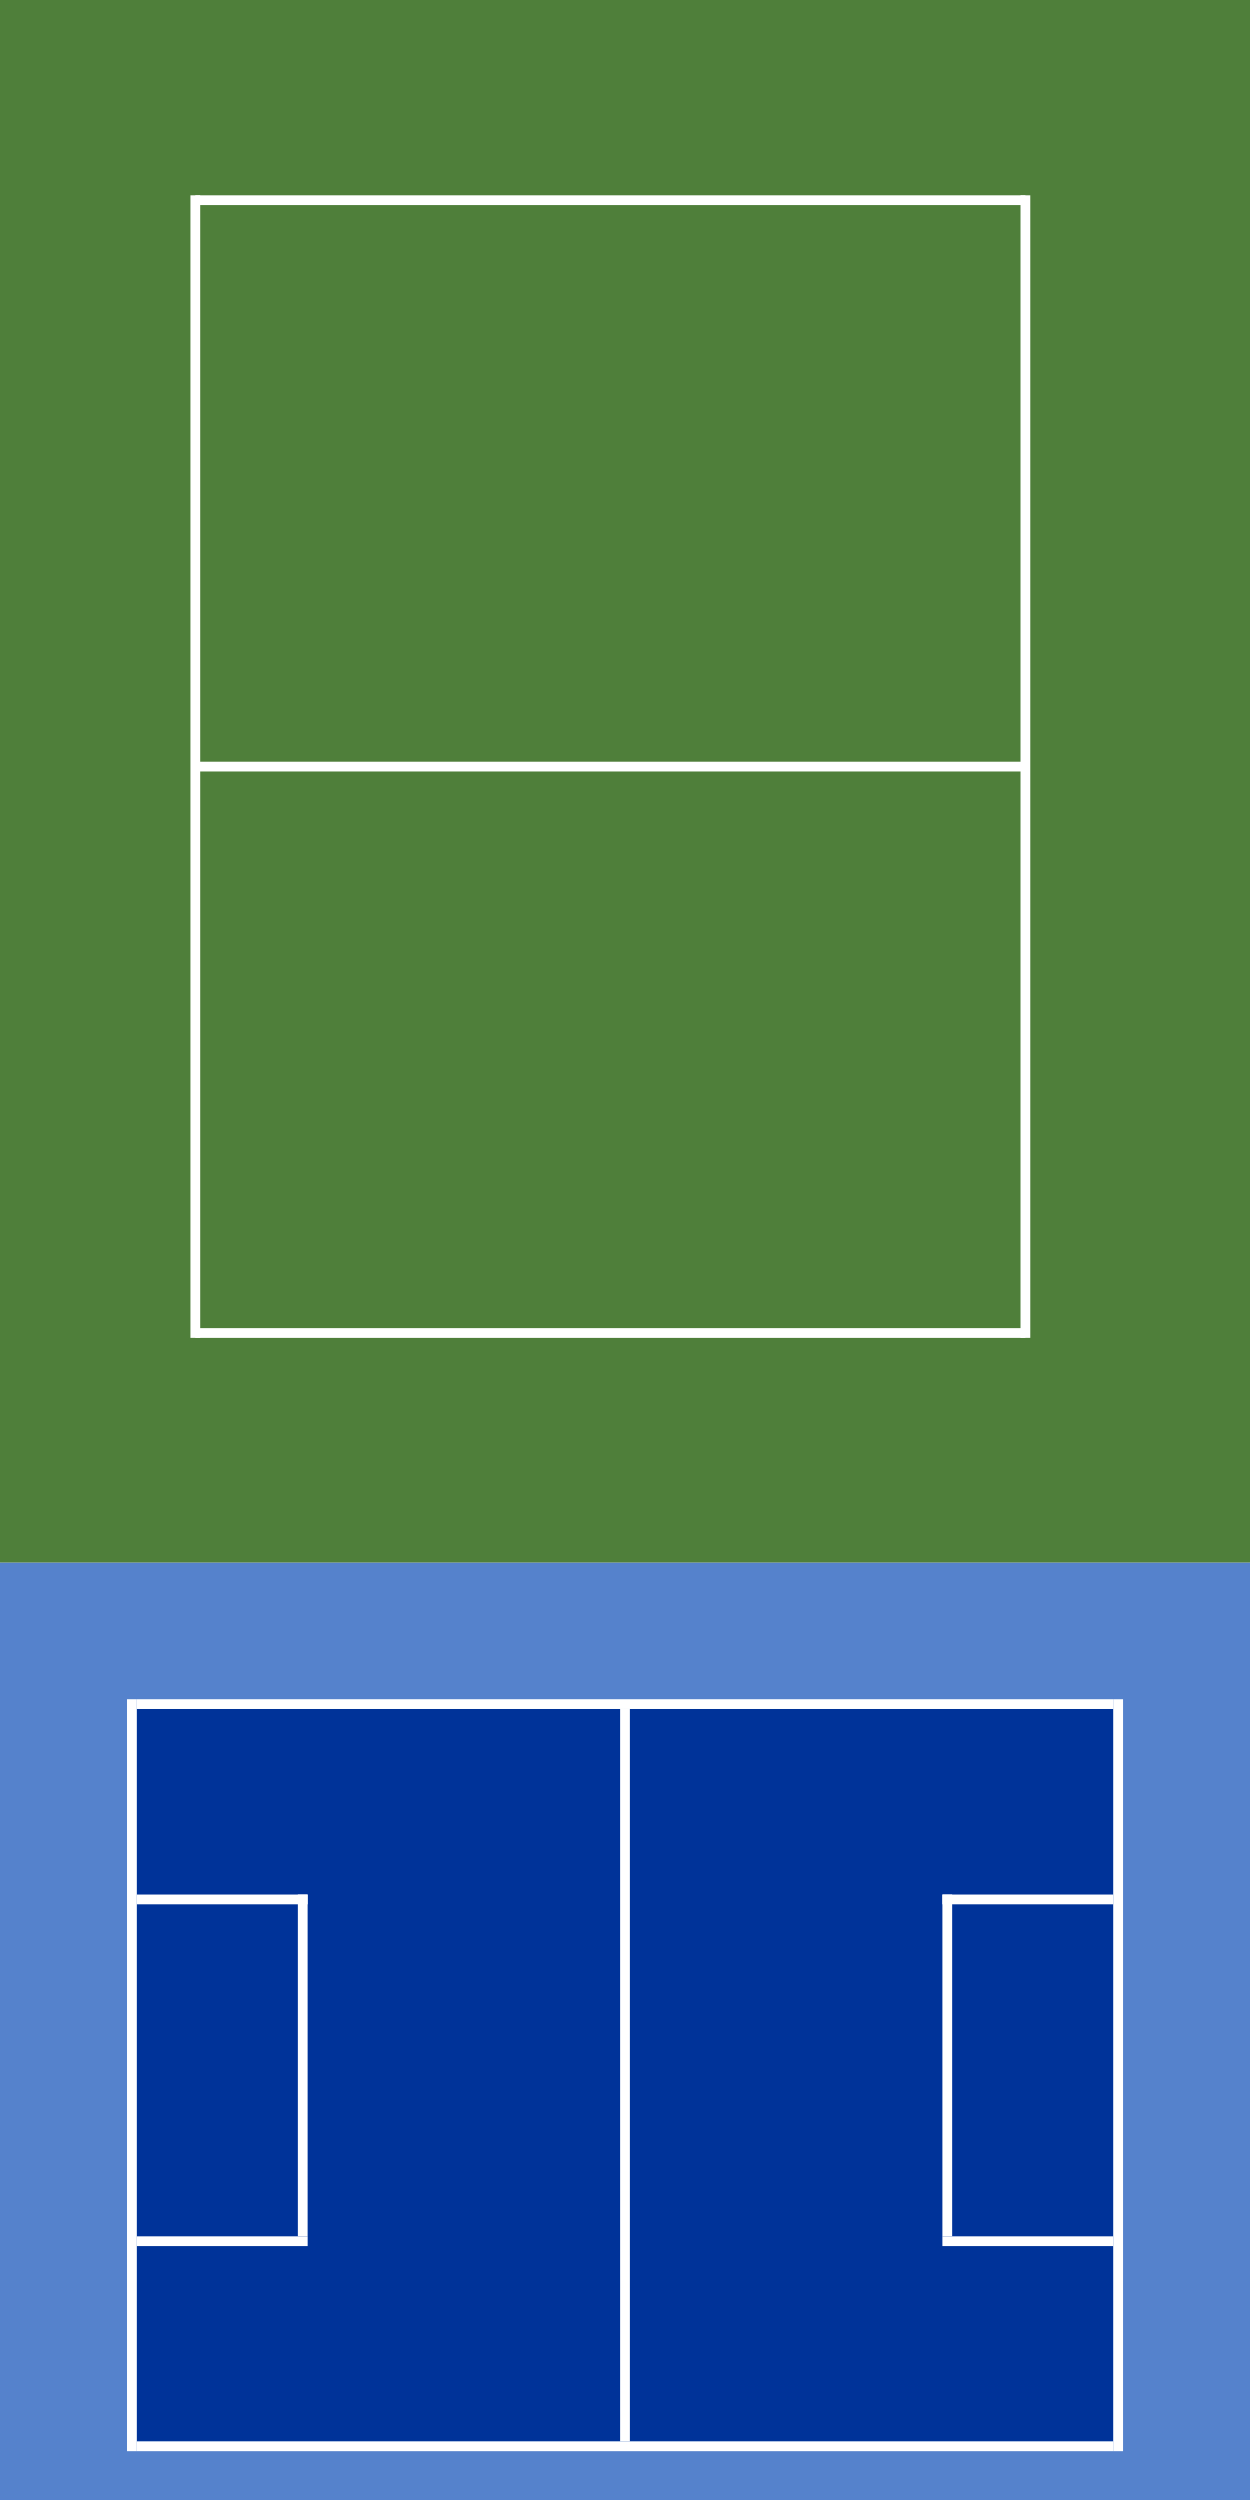
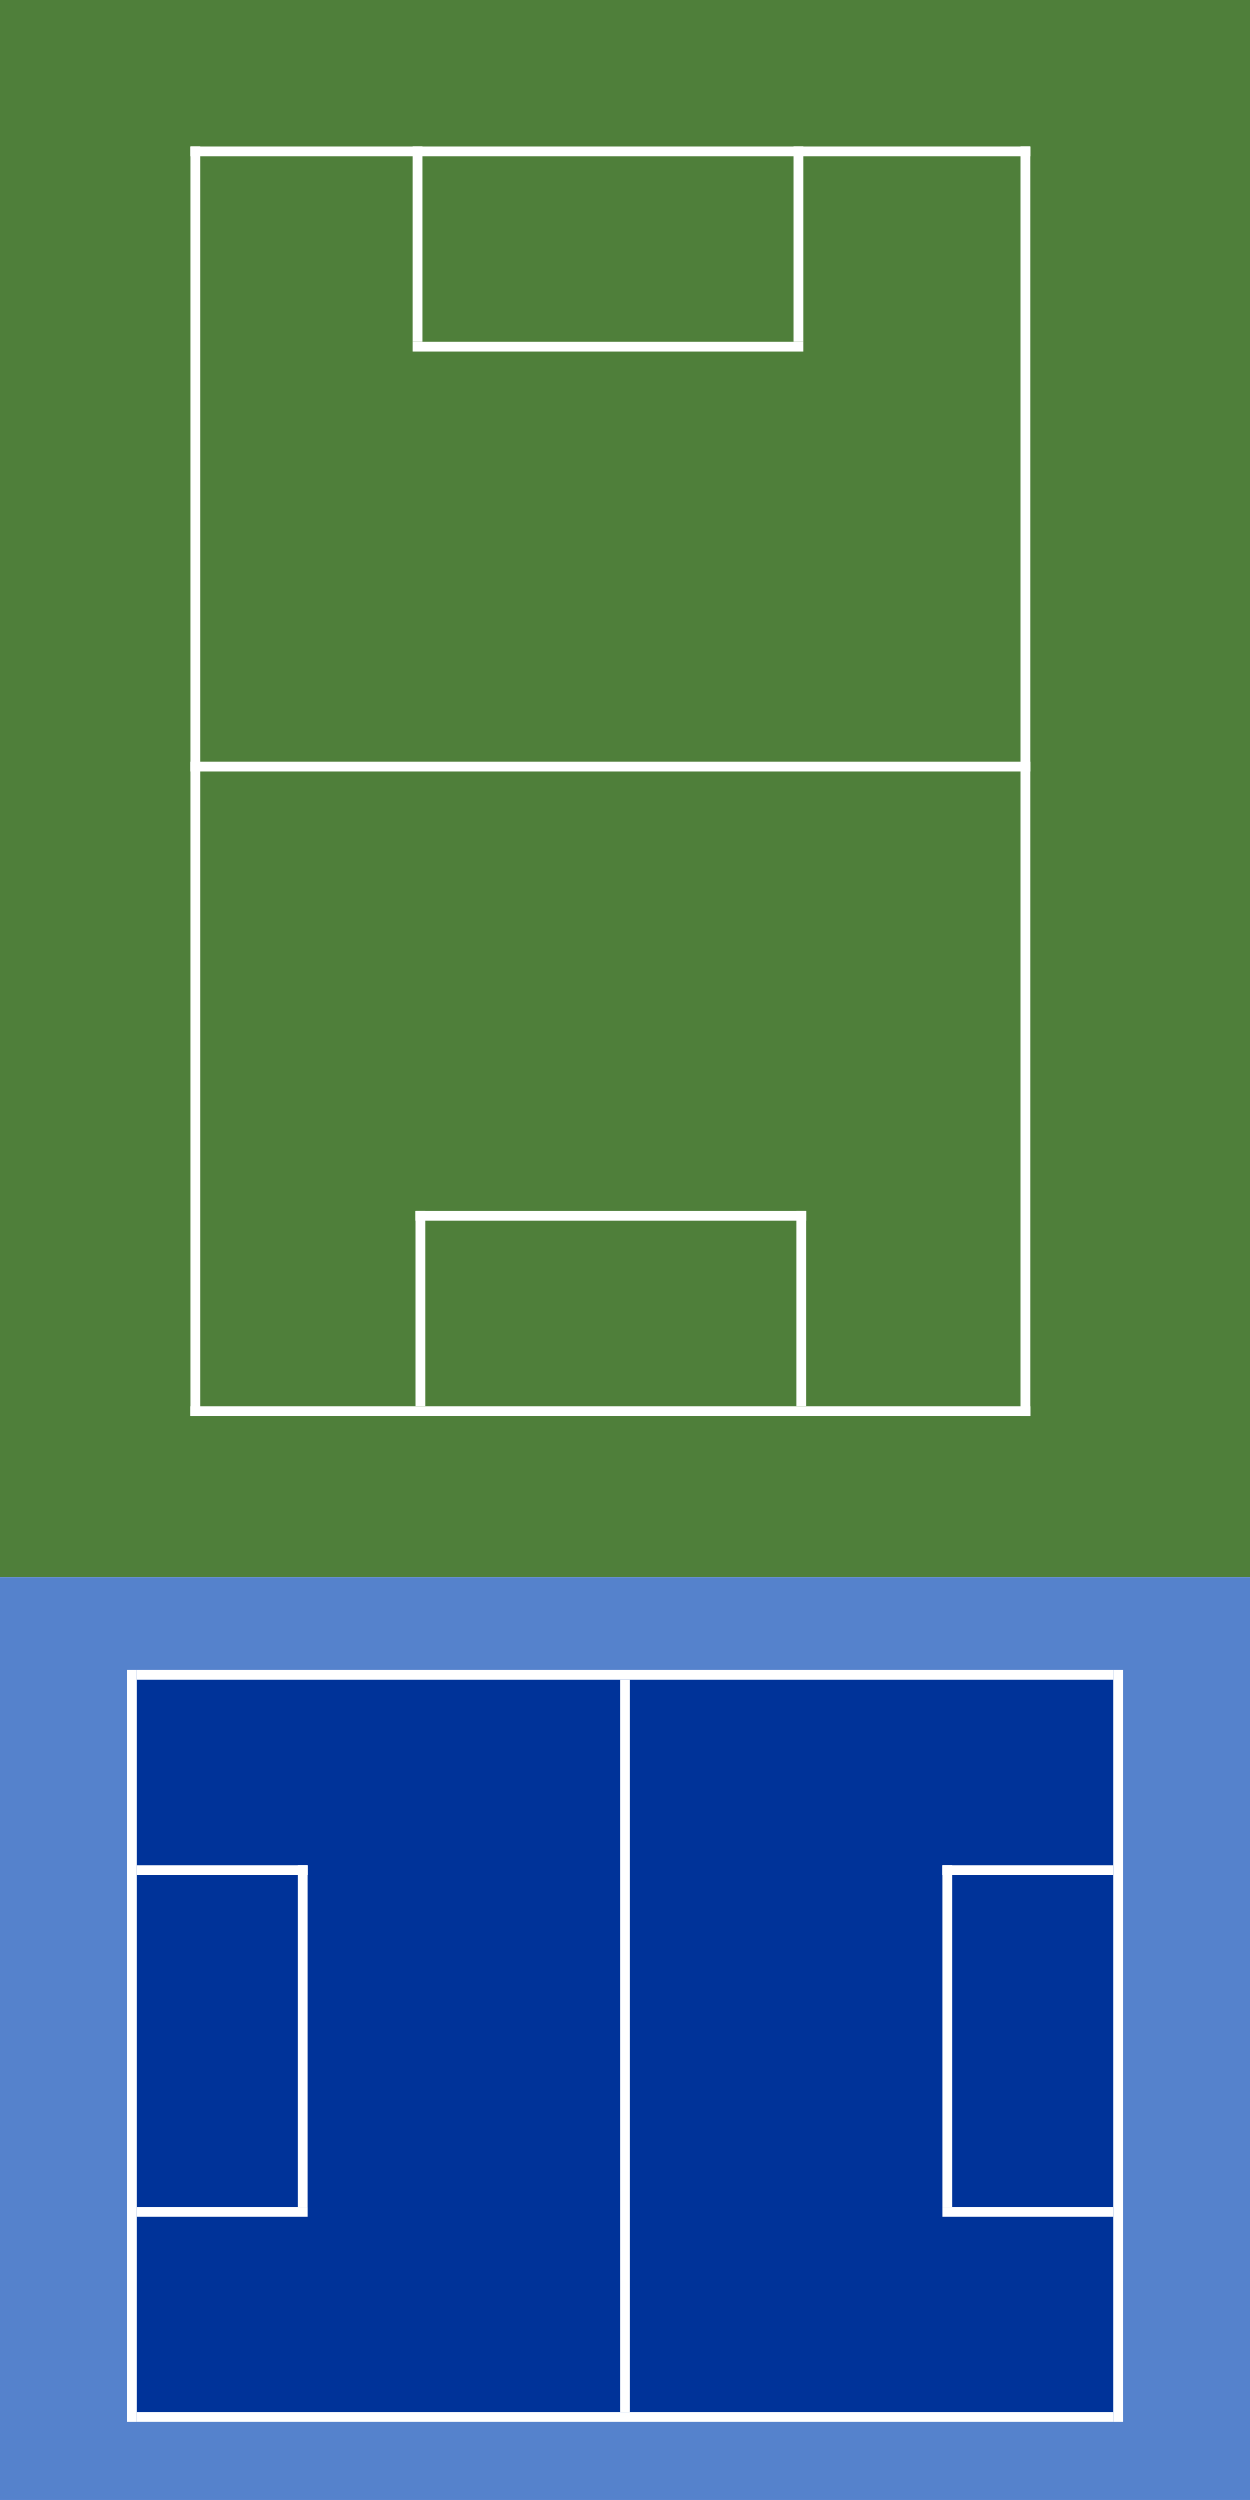
<svg xmlns="http://www.w3.org/2000/svg" width="256" height="512" viewBox="0 0 67.733 135.467" version="1.1" id="svg5">
  <defs id="defs2" />
  <g id="layer1">
-     <rect style="fill:#5582cc;fill-opacity:1;stroke:none;stroke-width:0.042;stroke-opacity:1" id="rect1267" width="67.733" height="50.8" x="-1.7763568e-15" y="84.667" />
-     <rect style="fill:#003399;fill-opacity:1;stroke:none;stroke-width:0.005" id="rect1236" width="52.917" height="39.688" x="7.408" y="92.604" />
-     <rect style="fill:#4f7f3a;fill-opacity:1;stroke:none;stroke-width:7.986" id="rect1688" width="67.733" height="84.667" x="-1.7763568e-15" y="0" />
-     <rect style="fill:#ffffff;fill-opacity:1;stroke:none;stroke-width:1.428" id="rect2241" width="52.917" height="0.529" x="7.411" y="92.075" />
+     <rect style="fill:#4f7f3a;fill-opacity:1;stroke:none;stroke-width:8.023" id="rect1688" width="67.733" height="85.46" x="-1.7763568e-15" y="0" />
+     <rect style="fill:#5582cc;fill-opacity:1;stroke:none;stroke-width:0.042;stroke-opacity:1" id="rect1267" width="67.733" height="50.006" x="-1.7763568e-15" y="85.46" />
+     <rect style="fill:#003399;fill-opacity:1;stroke:none;stroke-width:0.005" id="rect1236" width="52.917" height="39.688" x="7.408" y="91.017" />
+     <rect style="fill:#ffffff;fill-opacity:1;stroke:none;stroke-width:1.428" id="rect2241" width="52.917" height="0.529" x="7.411" y="90.488" />
    <rect style="fill:#ffffff;fill-opacity:1;stroke:none;stroke-width:0.495" id="rect2587" width="6.35" height="0.529" x="90.056" y="0.973" transform="rotate(90)" />
-     <rect style="fill:#ffffff;fill-opacity:1;stroke:none;stroke-width:1.253" id="rect2703" width="40.746" height="0.529" x="92.075" y="-7.411" transform="rotate(90)" />
-     <rect style="fill:#ffffff;fill-opacity:1;stroke:none;stroke-width:1.428" id="rect905" width="52.917" height="0.529" x="7.411" y="132.292" />
-     <rect style="fill:#ffffff;fill-opacity:1;stroke:none;stroke-width:1.253" id="rect907" width="40.746" height="0.529" x="92.075" y="-60.854" transform="rotate(90)" />
-     <rect style="fill:#ffffff;fill-opacity:1;stroke:none;stroke-width:1.236" id="rect911" width="39.688" height="0.529" x="92.604" y="-34.131" transform="rotate(90)" />
-     <rect style="fill:#ffffff;fill-opacity:1;stroke:none;stroke-width:0.845" id="rect1090" width="18.521" height="0.529" x="102.658" y="-16.669" transform="rotate(90)" />
-     <rect style="fill:#ffffff;fill-opacity:1;stroke:none;stroke-width:0.597" id="rect1094" width="9.26" height="0.529" x="-16.671" y="-103.188" transform="scale(-1)" />
-     <rect style="fill:#ffffff;fill-opacity:1;stroke:none;stroke-width:0.597" id="rect1096" width="9.26" height="0.529" x="-16.671" y="-121.708" transform="scale(-1)" />
-     <rect style="fill:#ffffff;fill-opacity:1;stroke:none;stroke-width:0.597" id="rect1338" width="9.26" height="0.529" x="-60.325" y="-121.708" transform="scale(-1)" />
-     <rect style="fill:#ffffff;fill-opacity:1;stroke:none;stroke-width:0.597" id="rect1340" width="9.26" height="0.529" x="-60.325" y="-103.188" transform="scale(-1)" />
-     <rect style="fill:#ffffff;fill-opacity:1;stroke:none;stroke-width:0.845" id="rect1342" width="18.521" height="0.529" x="102.658" y="-51.594" transform="rotate(90)" />
-     <rect style="fill:#ffffff;fill-opacity:1;stroke:none;stroke-width:1.316" id="rect1363" width="44.979" height="0.529" x="10.583" y="10.583" />
-     <rect style="fill:#ffffff;fill-opacity:1;stroke:none;stroke-width:1.544" id="rect1365" width="61.912" height="0.529" x="10.583" y="-10.848" transform="rotate(90)" />
-     <rect style="fill:#ffffff;fill-opacity:1;stroke:none;stroke-width:1.316" id="rect1628" width="44.979" height="0.529" x="10.583" y="71.967" />
-     <rect style="fill:#ffffff;fill-opacity:1;stroke:none;stroke-width:1.544" id="rect1630" width="61.912" height="0.529" x="10.583" y="-55.827" transform="rotate(90)" />
-     <rect style="fill:#ffffff;fill-opacity:1;stroke:none;stroke-width:1.316" id="rect1860" width="44.979" height="0.529" x="10.583" y="41.275" />
+     <rect style="fill:#ffffff;fill-opacity:1;stroke:none;stroke-width:1.253" id="rect2703" width="40.746" height="0.529" x="90.488" y="-7.411" transform="rotate(90)" />
+     <rect style="fill:#ffffff;fill-opacity:1;stroke:none;stroke-width:1.428" id="rect905" width="52.917" height="0.529" x="7.411" y="130.704" />
+     <rect style="fill:#ffffff;fill-opacity:1;stroke:none;stroke-width:1.253" id="rect907" width="40.746" height="0.529" x="90.488" y="-60.854" transform="rotate(90)" />
+     <rect style="fill:#ffffff;fill-opacity:1;stroke:none;stroke-width:1.236" id="rect911" width="39.688" height="0.529" x="91.017" y="-34.131" transform="rotate(90)" />
+     <rect style="fill:#ffffff;fill-opacity:1;stroke:none;stroke-width:0.845" id="rect1090" width="18.521" height="0.529" x="101.071" y="-16.669" transform="rotate(90)" />
+     <rect style="fill:#ffffff;fill-opacity:1;stroke:none;stroke-width:0.597" id="rect1094" width="9.26" height="0.529" x="-16.671" y="-101.6" transform="scale(-1)" />
+     <rect style="fill:#ffffff;fill-opacity:1;stroke:none;stroke-width:0.597" id="rect1096" width="9.26" height="0.529" x="-16.671" y="-120.121" transform="scale(-1)" />
+     <rect style="fill:#ffffff;fill-opacity:1;stroke:none;stroke-width:0.597" id="rect1338" width="9.26" height="0.529" x="-60.325" y="-120.121" transform="scale(-1)" />
+     <rect style="fill:#ffffff;fill-opacity:1;stroke:none;stroke-width:0.597" id="rect1340" width="9.26" height="0.529" x="-60.325" y="-101.6" transform="scale(-1)" />
+     <rect style="fill:#ffffff;fill-opacity:1;stroke:none;stroke-width:0.845" id="rect1342" width="18.521" height="0.529" x="101.071" y="-51.594" transform="rotate(90)" />
+     <rect style="fill:#ffffff;fill-opacity:1;stroke:none;stroke-width:1.324" id="rect1363" width="45.508" height="0.529" x="10.319" y="7.938" />
+     <rect style="fill:#ffffff;fill-opacity:1;stroke:none;stroke-width:1.628" id="rect1365" width="68.792" height="0.529" x="7.938" y="-10.848" transform="rotate(90)" />
+     <rect style="fill:#ffffff;fill-opacity:1;stroke:none;stroke-width:1.324" id="rect1628" width="45.508" height="0.529" x="10.319" y="76.2" />
+     <rect style="fill:#ffffff;fill-opacity:1;stroke:none;stroke-width:1.628" id="rect1630" width="68.792" height="0.529" x="7.938" y="-55.827" transform="rotate(90)" />
+     <rect style="fill:#ffffff;fill-opacity:1;stroke:none;stroke-width:1.324" id="rect1860" width="45.508" height="0.529" x="10.319" y="41.275" />
+     <rect style="fill:#ffffff;fill-opacity:1;stroke:none;stroke-width:0.903" id="rect937" width="21.167" height="0.529" x="22.361" y="18.521" />
+     <rect style="fill:#ffffff;fill-opacity:1;stroke:none;stroke-width:0.638" id="rect939" width="10.583" height="0.529" x="7.938" y="-43.528" transform="rotate(90)" />
+     <rect style="fill:#ffffff;fill-opacity:1;stroke:none;stroke-width:0.638" id="rect941" width="10.583" height="0.529" x="7.938" y="-22.89" transform="rotate(90)" />
+     <rect style="fill:#ffffff;fill-opacity:1;stroke:none;stroke-width:0.903" id="rect943" width="21.167" height="0.529" x="22.515" y="65.617" />
+     <rect style="fill:#ffffff;fill-opacity:1;stroke:none;stroke-width:0.638" id="rect945" width="10.583" height="0.529" x="65.617" y="-43.681" transform="rotate(90)" />
+     <rect style="fill:#ffffff;fill-opacity:1;stroke:none;stroke-width:0.638" id="rect947" width="10.583" height="0.529" x="65.617" y="-23.044" transform="rotate(90)" />
  </g>
</svg>
